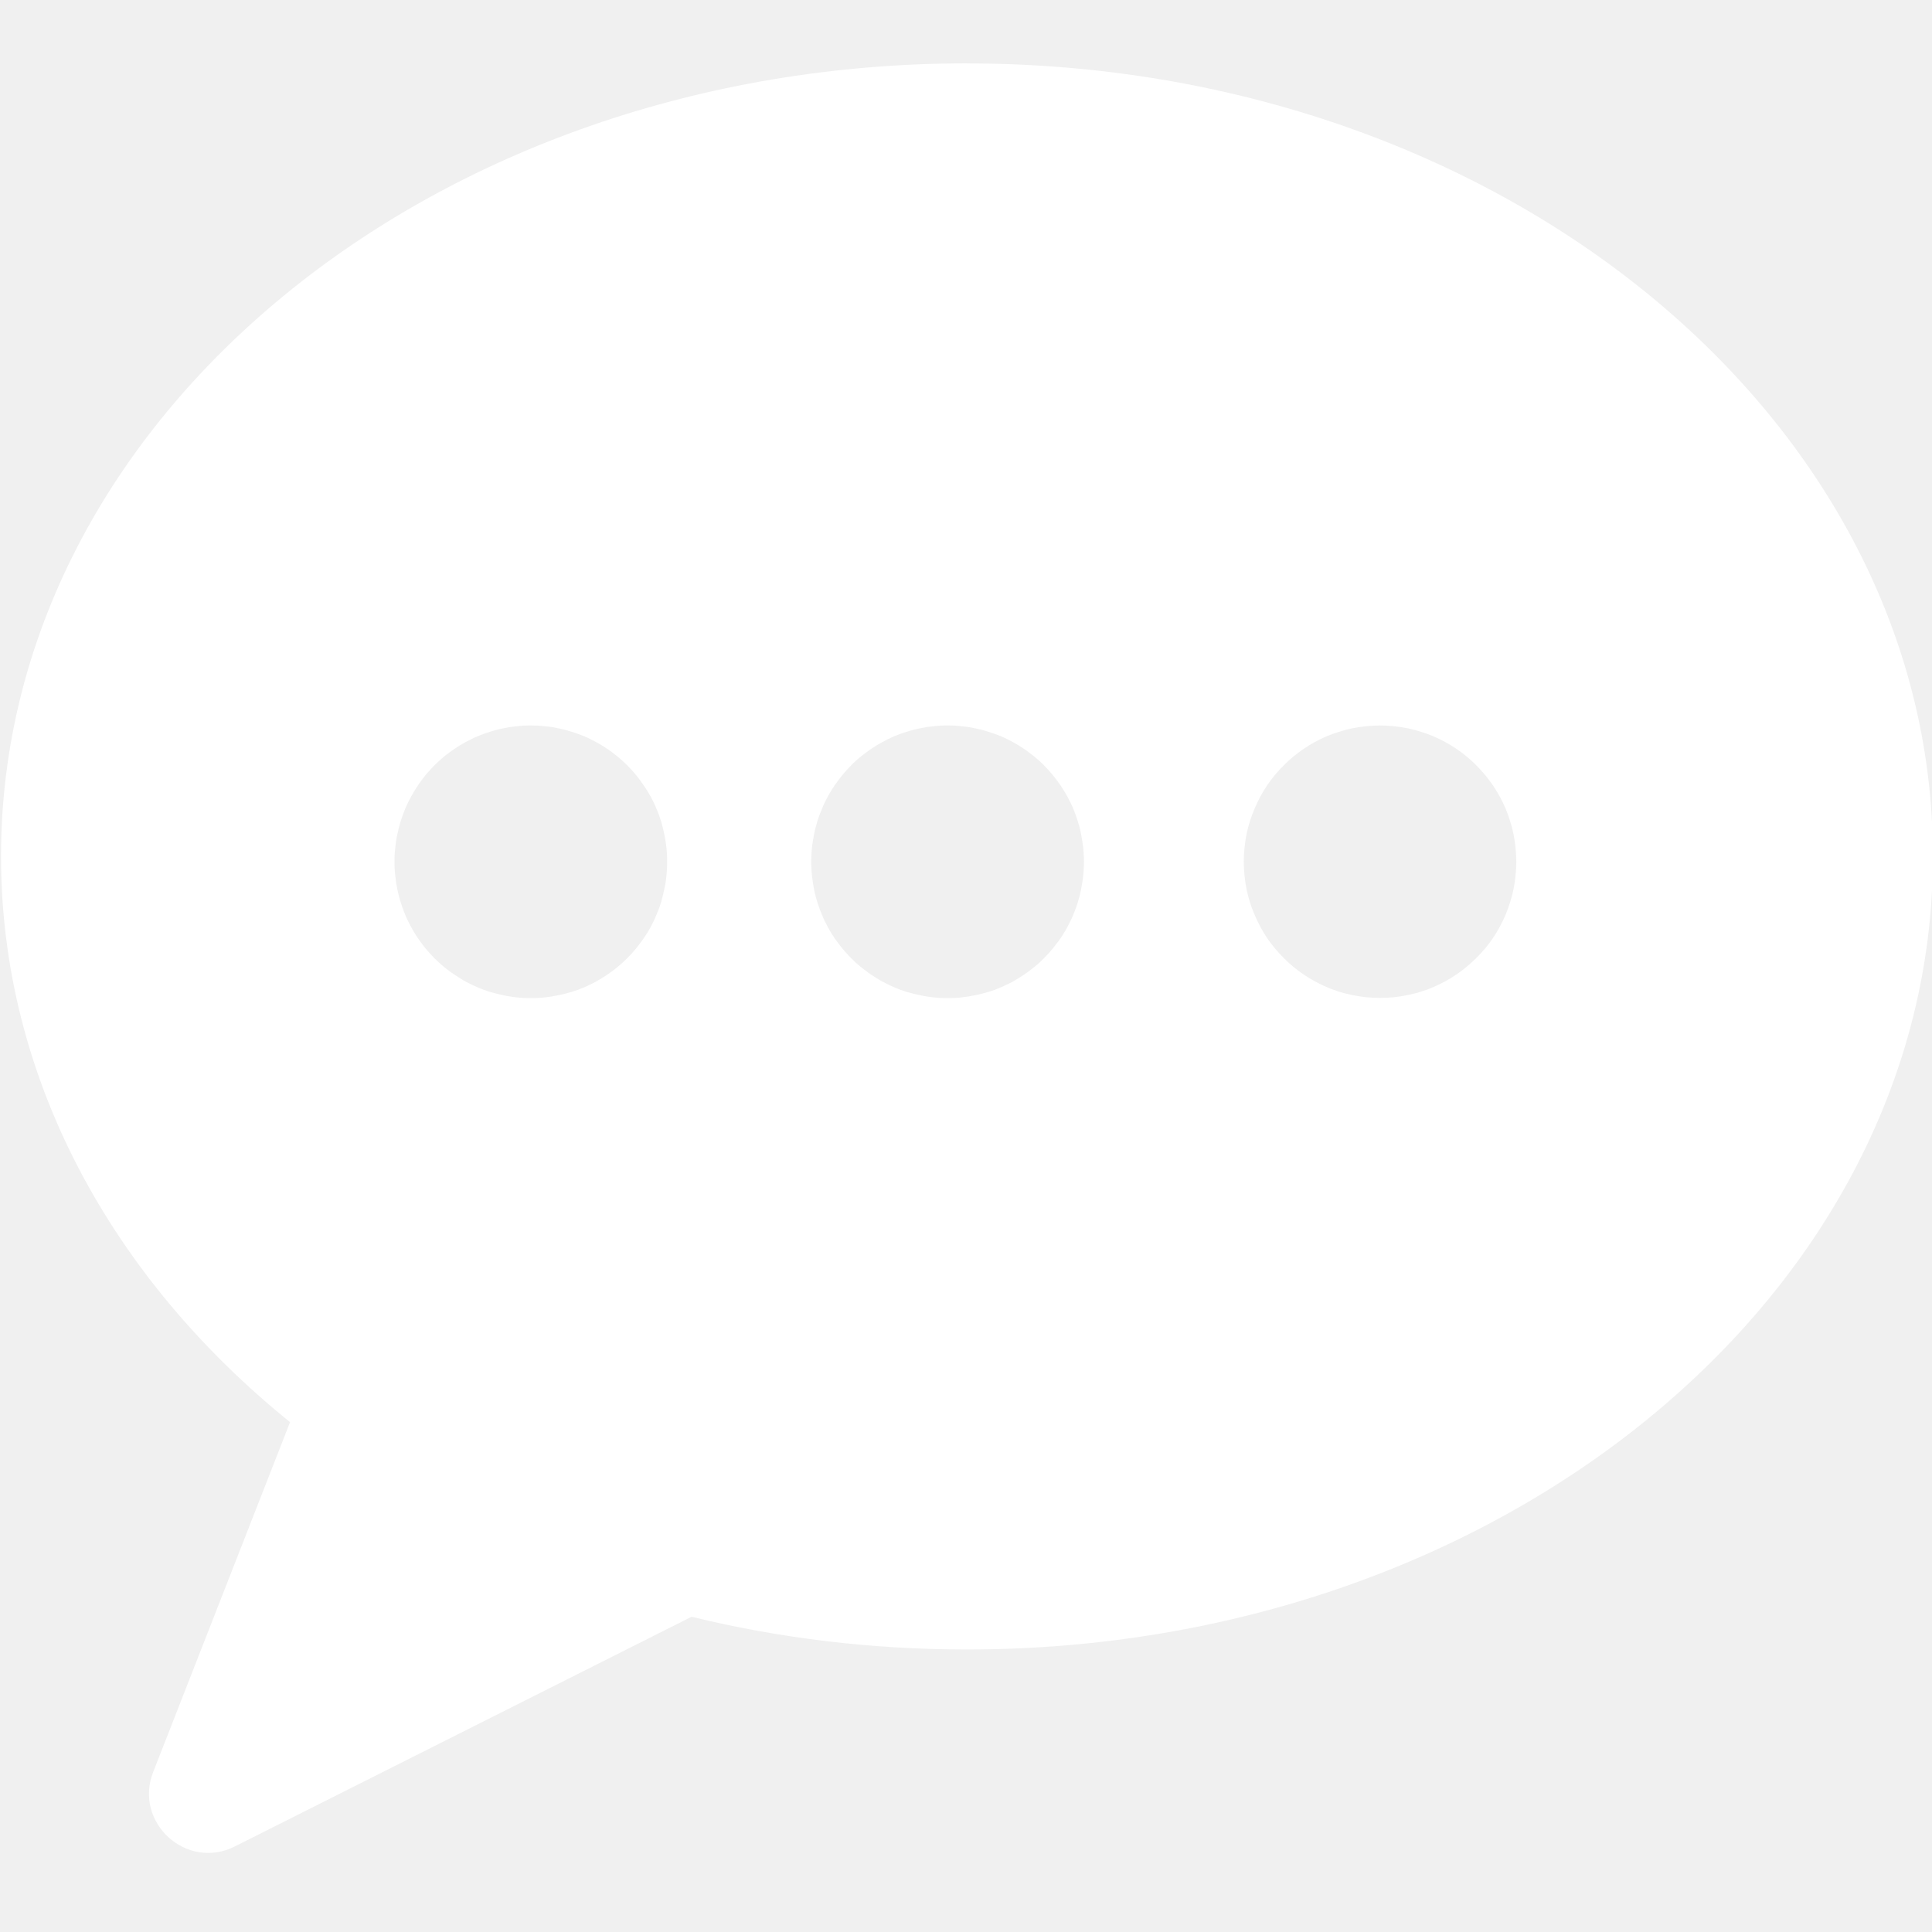
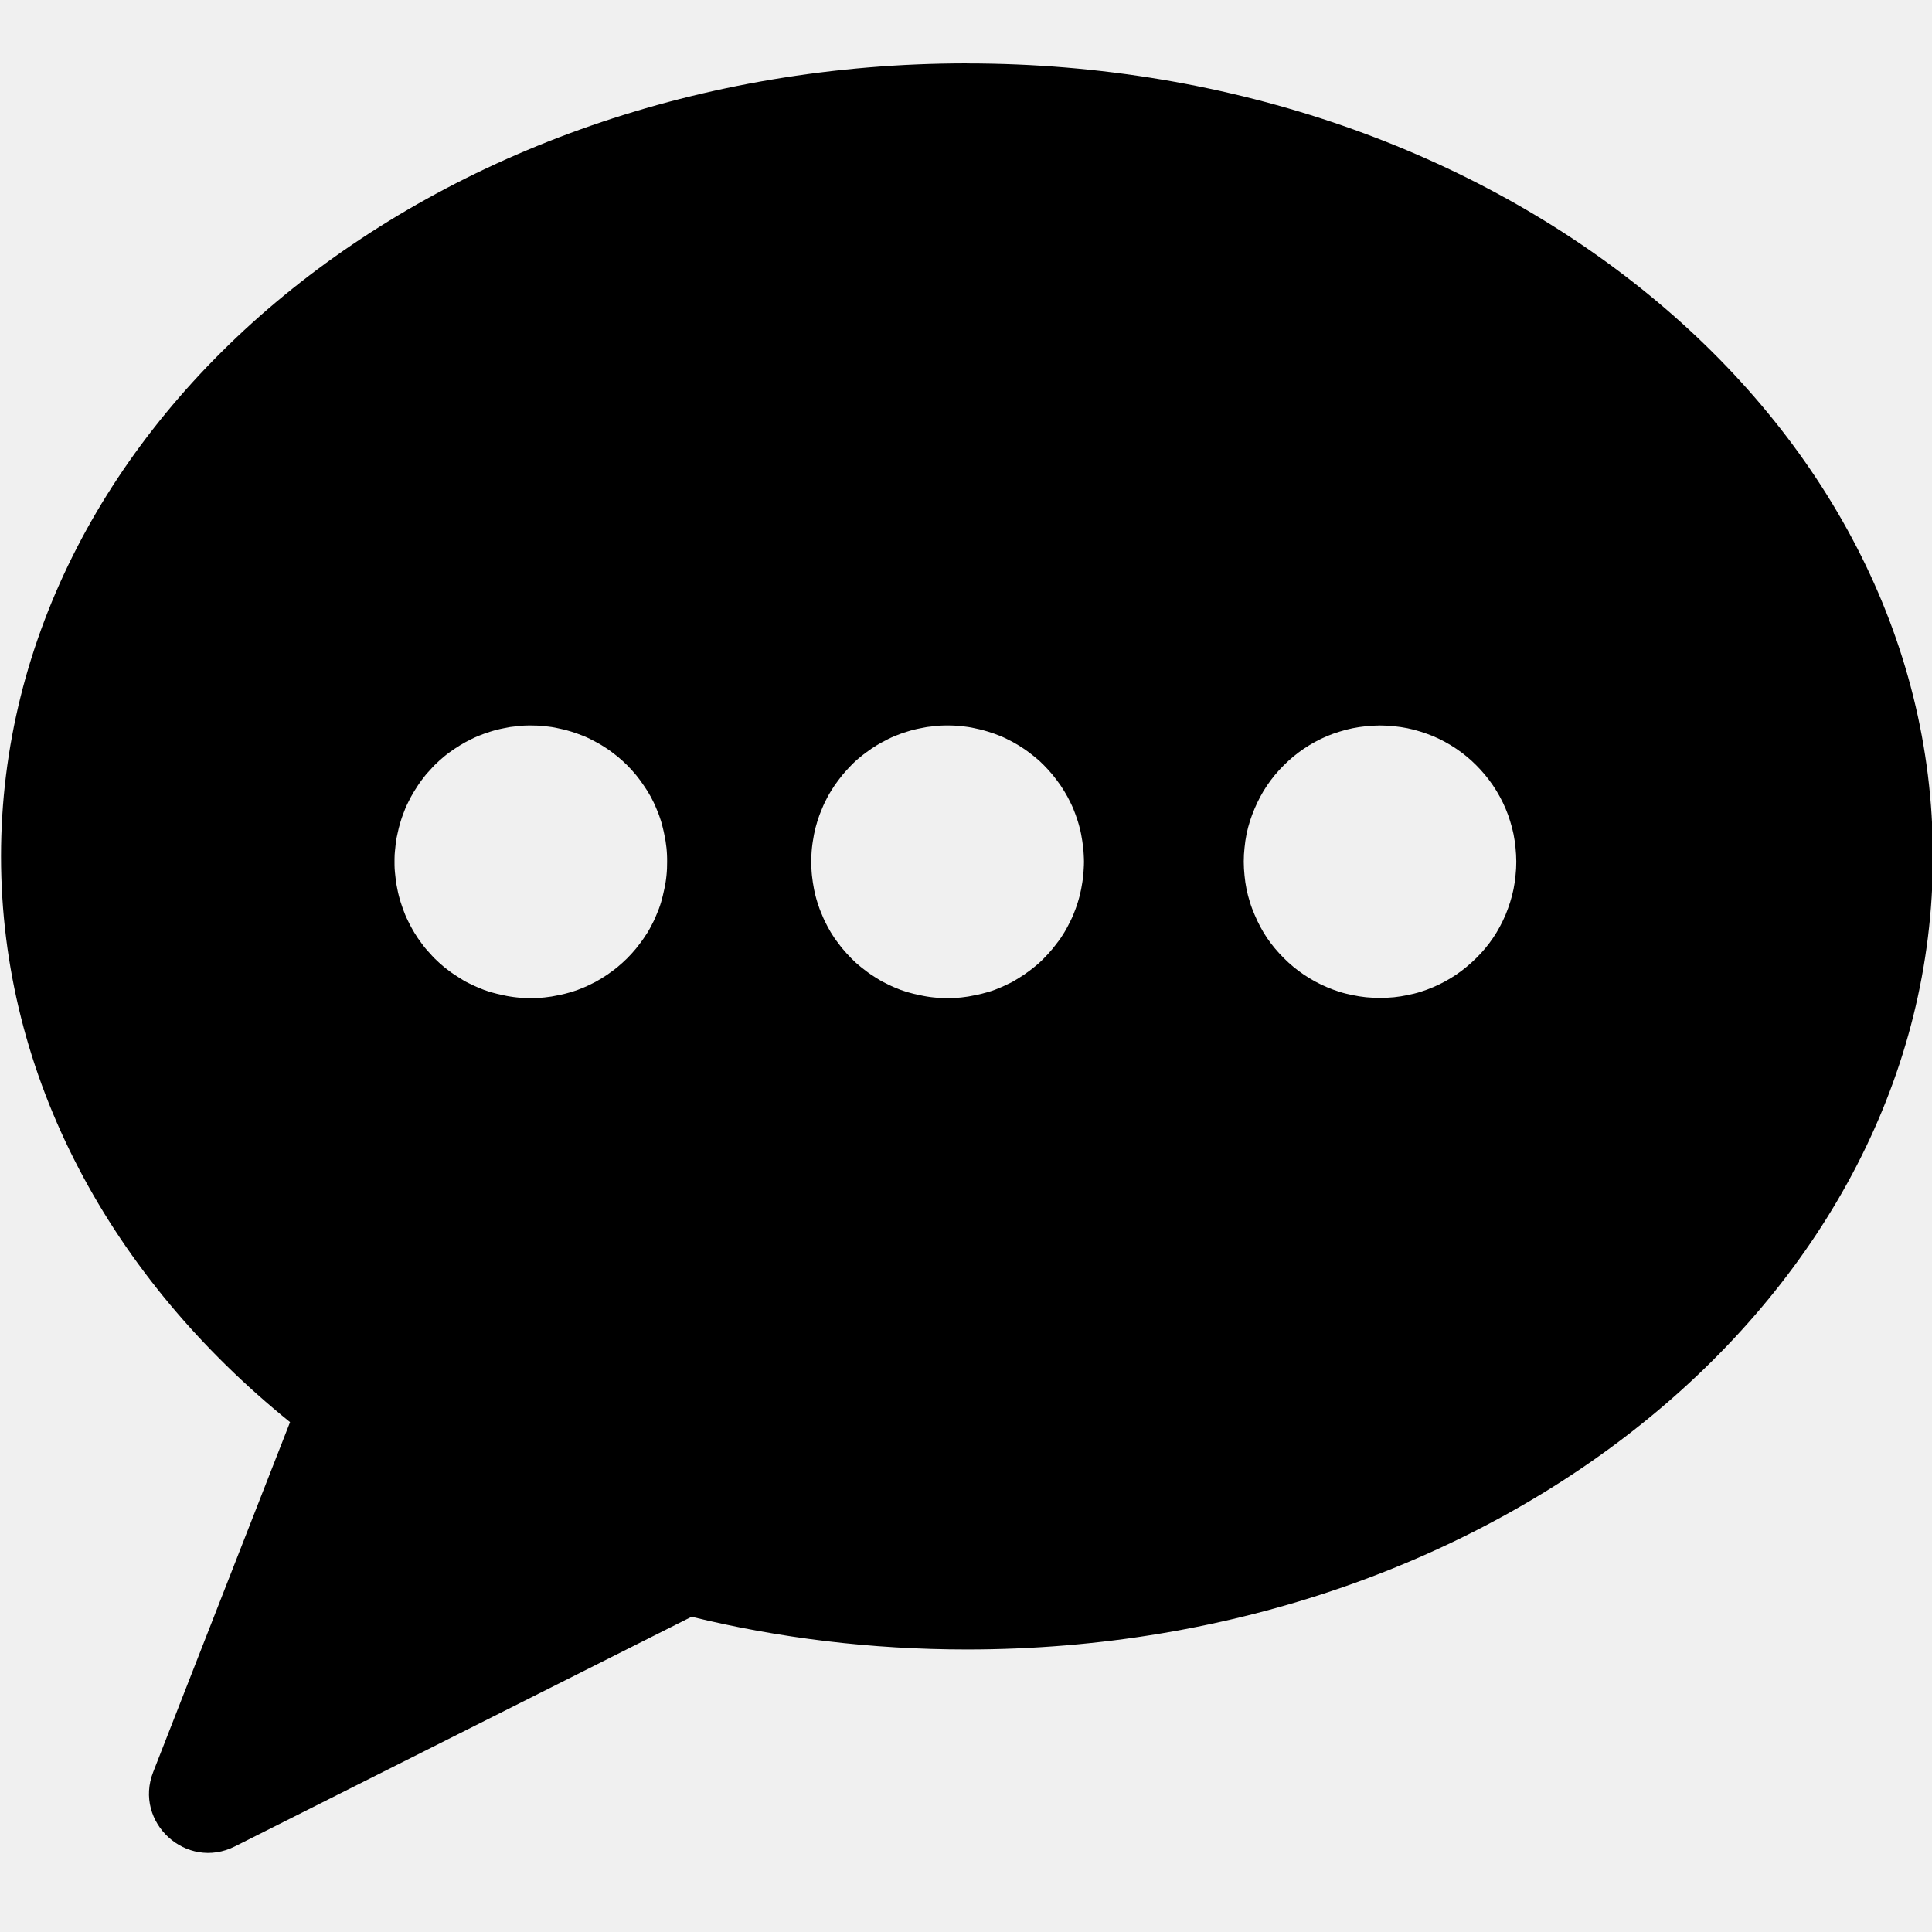
<svg xmlns="http://www.w3.org/2000/svg" width="30" height="30" fill="none" version="1.1" viewBox="0 0 30 30">
  <g clip-path="url(#clip0_124_40)">
-     <path d="m15.014 0.984c-8.284 0-14.998 5.513-14.998 12.312 0 3.439 1.718 6.551 4.488 8.787l-2.125 5.432c-0.307 0.783 0.516 1.535 1.268 1.156l7.092-3.566c1.355 0.331 2.788 0.508 4.275 0.508 8.284 0 15-5.514 15-12.316 0-6.8-6.716-12.312-15-12.312zm-6.771 10.281c0.037 0 0.071 1.24e-4 0.107 0.002 0.036 0.002 0.072 0.006 0.107 0.01 0.036 0.004 0.072 0.006 0.107 0.012 0.035 0.005 0.069 0.012 0.104 0.02 0.034 0.007 0.07 0.015 0.104 0.023 0.034 0.009 0.066 0.019 0.1 0.029 0.033 0.01 0.065 0.021 0.098 0.033 0.032 0.012 0.066 0.024 0.098 0.037 0.032 0.013 0.063 0.028 0.094 0.043 0.031 0.015 0.06 0.031 0.09 0.047 0.03 0.016 0.061 0.033 0.09 0.051 0.029 0.018 0.058 0.036 0.086 0.055 0.028 0.019 0.055 0.038 0.082 0.059s0.054 0.041 0.08 0.062c0.026 0.022 0.051 0.044 0.076 0.066s0.05 0.046 0.074 0.07c0.024 0.024 0.048 0.049 0.07 0.074 0.023 0.025 0.045 0.05 0.066 0.076s0.042 0.053 0.062 0.08c0.02 0.027 0.04 0.056 0.059 0.084 0.019 0.028 0.039 0.057 0.057 0.086 0.018 0.029 0.034 0.058 0.051 0.088 0.016 0.03 0.032 0.061 0.047 0.092 0.015 0.031 0.028 0.062 0.041 0.094 0.013 0.032 0.027 0.063 0.039 0.096 0.012 0.032 0.023 0.065 0.033 0.098s0.019 0.068 0.027 0.102c0.009 0.034 0.016 0.067 0.023 0.102s0.014 0.07 0.02 0.105c0.005 0.035 0.01 0.07 0.014 0.105 0.004 0.036 0.006 0.071 0.008 0.107 0.002 0.036 0.002 0.073 0.002 0.109 0 0.037-1.25e-4 0.071-0.002 0.107-0.002 0.036-0.004 0.072-0.008 0.107-0.004 0.036-0.008 0.072-0.014 0.107-0.005 0.035-0.012 0.069-0.02 0.104s-0.015 0.068-0.023 0.102c-0.009 0.034-0.017 0.068-0.027 0.102s-0.021 0.065-0.033 0.098-0.026 0.064-0.039 0.096c-0.013 0.032-0.026 0.063-0.041 0.094-0.015 0.031-0.031 0.062-0.047 0.092-0.016 0.03-0.033 0.061-0.051 0.09-0.018 0.029-0.038 0.058-0.057 0.086-0.019 0.028-0.038 0.055-0.059 0.082-0.02 0.027-0.041 0.054-0.062 0.08-0.022 0.026-0.044 0.051-0.066 0.076-0.023 0.025-0.046 0.05-0.07 0.074-0.024 0.024-0.049 0.048-0.074 0.07-0.025 0.023-0.05 0.045-0.076 0.066-0.026 0.022-0.053 0.042-0.08 0.062s-0.054 0.04-0.082 0.059c-0.028 0.019-0.057 0.037-0.086 0.055-0.029 0.018-0.06 0.036-0.09 0.053-0.03 0.016-0.059 0.03-0.09 0.045-0.031 0.015-0.062 0.03-0.094 0.043-0.032 0.013-0.065 0.027-0.098 0.039-0.032 0.012-0.065 0.023-0.098 0.033-0.033 0.01-0.066 0.019-0.1 0.027-0.034 0.009-0.069 0.016-0.104 0.023-0.034 0.007-0.068 0.014-0.104 0.02-0.035 0.005-0.072 0.01-0.107 0.014-0.036 0.004-0.071 0.006-0.107 0.008-0.036 0.002-0.071 0.002-0.107 0.002s-0.073-1.25e-4 -0.109-0.002c-0.036-0.002-0.072-0.004-0.107-0.008-0.036-0.004-0.07-0.008-0.105-0.014-0.035-0.005-0.071-0.012-0.105-0.02-0.034-0.007-0.068-0.015-0.102-0.023-0.034-0.009-0.068-0.017-0.102-0.027-0.033-0.01-0.065-0.021-0.098-0.033-0.032-0.012-0.064-0.026-0.096-0.039-0.032-0.013-0.063-0.028-0.094-0.043-0.031-0.015-0.062-0.029-0.092-0.045-0.03-0.016-0.059-0.035-0.088-0.053-0.029-0.018-0.058-0.036-0.086-0.055-0.028-0.019-0.057-0.038-0.084-0.059-0.027-0.02-0.054-0.041-0.08-0.062-0.026-0.022-0.051-0.044-0.076-0.066-0.025-0.023-0.05-0.046-0.074-0.07s-0.046-0.049-0.068-0.074c-0.023-0.025-0.047-0.05-0.068-0.076-0.022-0.026-0.042-0.053-0.062-0.08-0.02-0.027-0.04-0.054-0.059-0.082s-0.037-0.057-0.055-0.086c-0.018-0.029-0.034-0.06-0.051-0.09s-0.032-0.061-0.047-0.092-0.03-0.062-0.043-0.094c-0.013-0.032-0.025-0.063-0.037-0.096-0.012-0.032-0.023-0.065-0.033-0.098s-0.021-0.068-0.029-0.102c-0.009-0.034-0.016-0.067-0.023-0.102-0.007-0.034-0.014-0.068-0.02-0.104-0.005-0.035-0.008-0.072-0.012-0.107-0.004-0.036-0.008-0.071-0.01-0.107-0.002-0.036-0.002-0.071-0.002-0.107 0-0.037 1.245e-4 -0.073 0.002-0.109 0.002-0.036 0.006-0.072 0.01-0.107 0.004-0.036 0.006-0.07 0.012-0.105 0.005-0.035 0.012-0.071 0.02-0.105 0.007-0.034 0.015-0.068 0.023-0.102 0.009-0.034 0.019-0.068 0.029-0.102s0.021-0.065 0.033-0.098c0.012-0.032 0.024-0.064 0.037-0.096 0.013-0.032 0.028-0.063 0.043-0.094s0.031-0.062 0.047-0.092 0.033-0.059 0.051-0.088c0.018-0.029 0.036-0.058 0.055-0.086s0.038-0.057 0.059-0.084c0.02-0.027 0.041-0.054 0.062-0.08s0.046-0.051 0.068-0.076c0.023-0.025 0.044-0.05 0.068-0.074 0.024-0.024 0.049-0.048 0.074-0.07 0.025-0.023 0.05-0.045 0.076-0.066 0.026-0.022 0.053-0.042 0.08-0.062 0.027-0.02 0.056-0.04 0.084-0.059 0.028-0.019 0.057-0.037 0.086-0.055 0.029-0.018 0.058-0.034 0.088-0.051 0.03-0.016 0.061-0.032 0.092-0.047 0.031-0.015 0.062-0.03 0.094-0.043 0.032-0.013 0.063-0.025 0.096-0.037 0.032-0.012 0.065-0.023 0.098-0.033 0.033-0.01 0.068-0.021 0.102-0.029 0.034-0.009 0.067-0.016 0.102-0.023 0.034-0.007 0.07-0.014 0.105-0.02 0.035-0.005 0.07-0.008 0.105-0.012 0.036-0.004 0.071-0.008 0.107-0.01s0.073-0.002 0.109-0.002zm6.471 0c0.037 0 0.073 1.24e-4 0.109 0.002 0.036 0.002 0.072 0.006 0.107 0.01 0.036 0.004 0.07 0.006 0.105 0.012 0.035 0.005 0.069 0.012 0.104 0.02s0.07 0.015 0.104 0.023c0.034 0.009 0.066 0.019 0.1 0.029s0.067 0.021 0.1 0.033c0.032 0.012 0.064 0.024 0.096 0.037 0.032 0.013 0.063 0.028 0.094 0.043 0.031 0.015 0.062 0.031 0.092 0.047 0.03 0.016 0.059 0.033 0.088 0.051s0.058 0.036 0.086 0.055c0.028 0.019 0.055 0.038 0.082 0.059 0.027 0.02 0.054 0.041 0.08 0.062 0.026 0.022 0.053 0.044 0.078 0.066 0.025 0.023 0.048 0.046 0.072 0.07 0.024 0.024 0.048 0.049 0.07 0.074 0.023 0.025 0.045 0.05 0.066 0.076s0.042 0.053 0.062 0.08c0.02 0.027 0.042 0.056 0.061 0.084s0.037 0.057 0.055 0.086c0.018 0.029 0.034 0.058 0.051 0.088 0.016 0.03 0.032 0.061 0.047 0.092s0.03 0.062 0.043 0.094c0.013 0.032 0.025 0.063 0.037 0.096 0.012 0.032 0.023 0.065 0.033 0.098s0.021 0.068 0.029 0.102c0.009 0.034 0.016 0.067 0.023 0.102 0.007 0.034 0.012 0.07 0.018 0.105 0.005 0.035 0.01 0.07 0.014 0.105 0.004 0.036 0.006 0.071 0.008 0.107 0.002 0.036 0.004 0.073 0.004 0.109 0 0.037-0.002 0.071-0.004 0.107-0.002 0.036-0.004 0.072-0.008 0.107-0.004 0.036-0.008 0.072-0.014 0.107-0.005 0.035-0.011 0.069-0.018 0.104-0.007 0.034-0.015 0.068-0.023 0.102s-0.019 0.068-0.029 0.102-0.021 0.065-0.033 0.098c-0.012 0.032-0.024 0.064-0.037 0.096-0.013 0.032-0.028 0.063-0.043 0.094s-0.031 0.062-0.047 0.092c-0.016 0.03-0.033 0.061-0.051 0.09-0.018 0.029-0.036 0.058-0.055 0.086s-0.04 0.055-0.061 0.082c-0.02 0.027-0.041 0.054-0.062 0.08-0.022 0.026-0.044 0.051-0.066 0.076-0.023 0.025-0.046 0.05-0.07 0.074s-0.047 0.048-0.072 0.07c-0.025 0.023-0.052 0.045-0.078 0.066-0.026 0.022-0.053 0.042-0.08 0.062-0.027 0.02-0.054 0.04-0.082 0.059-0.028 0.019-0.057 0.037-0.086 0.055s-0.058 0.036-0.088 0.053c-0.03 0.016-0.061 0.03-0.092 0.045-0.031 0.015-0.062 0.03-0.094 0.043-0.032 0.013-0.063 0.027-0.096 0.039-0.032 0.012-0.066 0.023-0.1 0.033s-0.066 0.019-0.1 0.027c-0.034 0.009-0.069 0.016-0.104 0.023-0.034 0.007-0.068 0.014-0.104 0.02-0.035 0.005-0.07 0.01-0.105 0.014-0.036 0.004-0.071 0.006-0.107 0.008-0.036 0.002-0.073 0.002-0.109 0.002-0.037 0-0.073-1.25e-4 -0.109-0.002-0.036-0.002-0.072-0.004-0.107-0.008-0.036-0.004-0.07-0.008-0.105-0.014s-0.069-0.012-0.104-0.02c-0.034-0.007-0.07-0.015-0.104-0.023-0.034-0.009-0.066-0.017-0.1-0.027-0.033-0.01-0.067-0.021-0.1-0.033-0.032-0.012-0.064-0.026-0.096-0.039s-0.063-0.028-0.094-0.043c-0.031-0.015-0.06-0.029-0.09-0.045-0.03-0.016-0.061-0.035-0.09-0.053s-0.058-0.036-0.086-0.055-0.055-0.038-0.082-0.059c-0.027-0.02-0.054-0.041-0.08-0.062-0.026-0.022-0.053-0.044-0.078-0.066-0.025-0.023-0.048-0.046-0.072-0.07s-0.048-0.049-0.07-0.074c-0.023-0.025-0.045-0.05-0.066-0.076-0.022-0.026-0.042-0.053-0.062-0.08-0.02-0.027-0.042-0.054-0.061-0.082s-0.037-0.057-0.055-0.086-0.034-0.06-0.051-0.09c-0.016-0.03-0.032-0.061-0.047-0.092-0.015-0.031-0.028-0.062-0.041-0.094-0.013-0.032-0.027-0.063-0.039-0.096-0.012-0.032-0.023-0.065-0.033-0.098-0.01-0.033-0.021-0.068-0.029-0.102-0.009-0.034-0.016-0.067-0.023-0.102s-0.012-0.068-0.018-0.104c-0.005-0.035-0.01-0.072-0.014-0.107-0.004-0.036-0.006-0.071-0.008-0.107-0.002-0.036-0.004-0.071-0.004-0.107 0-0.037 0.002-0.073 0.004-0.109 0.002-0.036 0.004-0.072 0.008-0.107 0.004-0.036 0.008-0.07 0.014-0.105 0.005-0.035 0.011-0.071 0.018-0.105s0.015-0.068 0.023-0.102c0.009-0.034 0.019-0.068 0.029-0.102 0.01-0.033 0.021-0.065 0.033-0.098 0.012-0.032 0.026-0.064 0.039-0.096s0.026-0.063 0.041-0.094c0.015-0.031 0.031-0.062 0.047-0.092 0.016-0.03 0.033-0.059 0.051-0.088s0.036-0.058 0.055-0.086 0.04-0.057 0.061-0.084c0.02-0.027 0.041-0.054 0.062-0.08s0.044-0.051 0.066-0.076c0.023-0.025 0.046-0.05 0.07-0.074 0.024-0.024 0.047-0.048 0.072-0.07 0.025-0.023 0.052-0.045 0.078-0.066 0.026-0.022 0.053-0.042 0.08-0.062 0.027-0.02 0.054-0.04 0.082-0.059s0.057-0.037 0.086-0.055 0.06-0.034 0.09-0.051c0.03-0.016 0.059-0.032 0.09-0.047s0.062-0.03 0.094-0.043c0.032-0.013 0.063-0.025 0.096-0.037 0.032-0.012 0.066-0.023 0.1-0.033 0.033-0.01 0.066-0.021 0.1-0.029 0.034-0.009 0.069-0.016 0.104-0.023 0.034-0.007 0.068-0.014 0.104-0.02 0.035-0.005 0.07-0.008 0.105-0.012 0.036-0.004 0.071-0.008 0.107-0.01s0.073-0.002 0.109-0.002zm6.715 0c0.073 0 0.146 0.004 0.217 0.012 0.071 0.007 0.14 0.017 0.209 0.031 0.069 0.014 0.137 0.032 0.203 0.053 0.066 0.021 0.132 0.044 0.195 0.07 0.127 0.054 0.247 0.119 0.359 0.195 0.113 0.076 0.217 0.162 0.312 0.258 0.096 0.096 0.184 0.202 0.26 0.314 0.076 0.113 0.142 0.233 0.195 0.359 0.027 0.063 0.05 0.127 0.07 0.193 0.021 0.066 0.039 0.134 0.053 0.203 0.014 0.069 0.024 0.14 0.031 0.211 0.007 0.071 0.012 0.144 0.012 0.217 0 0.073-0.004 0.144-0.012 0.215-0.007 0.071-0.017 0.142-0.031 0.211s-0.032 0.137-0.053 0.203c-0.021 0.066-0.044 0.13-0.07 0.193-0.054 0.127-0.119 0.249-0.195 0.361-0.076 0.113-0.164 0.217-0.26 0.312s-0.2 0.182-0.312 0.258c-0.113 0.076-0.233 0.142-0.359 0.195-0.063 0.027-0.129 0.052-0.195 0.072-0.066 0.021-0.134 0.037-0.203 0.051-0.069 0.014-0.138 0.026-0.209 0.033-0.071 0.007-0.144 0.01-0.217 0.01-0.073 0-0.146-0.003-0.217-0.01-0.071-0.007-0.14-0.019-0.209-0.033s-0.137-0.03-0.203-0.051-0.132-0.045-0.195-0.072c-0.127-0.054-0.247-0.119-0.359-0.195-0.113-0.076-0.217-0.162-0.312-0.258-0.096-0.096-0.184-0.2-0.26-0.312-0.076-0.113-0.14-0.235-0.193-0.361-0.027-0.063-0.052-0.127-0.072-0.193-0.021-0.066-0.039-0.134-0.053-0.203s-0.024-0.14-0.031-0.211c-0.007-0.071-0.012-0.142-0.012-0.215 0-0.073 0.004-0.146 0.012-0.217 0.007-0.071 0.017-0.142 0.031-0.211 0.014-0.069 0.032-0.137 0.053-0.203 0.021-0.066 0.045-0.13 0.072-0.193 0.054-0.127 0.117-0.247 0.193-0.359 0.076-0.113 0.164-0.219 0.26-0.314 0.096-0.096 0.2-0.182 0.312-0.258 0.113-0.076 0.233-0.142 0.359-0.195 0.063-0.027 0.129-0.05 0.195-0.07 0.066-0.021 0.134-0.039 0.203-0.053 0.069-0.014 0.138-0.024 0.209-0.031 0.071-0.007 0.144-0.012 0.217-0.012z" fill="#fff" />
+     <path d="m15.014 0.984c-8.284 0-14.998 5.513-14.998 12.312 0 3.439 1.718 6.551 4.488 8.787l-2.125 5.432c-0.307 0.783 0.516 1.535 1.268 1.156l7.092-3.566c1.355 0.331 2.788 0.508 4.275 0.508 8.284 0 15-5.514 15-12.316 0-6.8-6.716-12.312-15-12.312zm-6.771 10.281c0.037 0 0.071 1.24e-4 0.107 0.002 0.036 0.002 0.072 0.006 0.107 0.01 0.036 0.004 0.072 0.006 0.107 0.012 0.035 0.005 0.069 0.012 0.104 0.02 0.034 0.007 0.07 0.015 0.104 0.023 0.034 0.009 0.066 0.019 0.1 0.029 0.033 0.01 0.065 0.021 0.098 0.033 0.032 0.012 0.066 0.024 0.098 0.037 0.032 0.013 0.063 0.028 0.094 0.043 0.031 0.015 0.06 0.031 0.09 0.047 0.03 0.016 0.061 0.033 0.09 0.051 0.029 0.018 0.058 0.036 0.086 0.055 0.028 0.019 0.055 0.038 0.082 0.059s0.054 0.041 0.08 0.062c0.026 0.022 0.051 0.044 0.076 0.066s0.05 0.046 0.074 0.07c0.024 0.024 0.048 0.049 0.07 0.074 0.023 0.025 0.045 0.05 0.066 0.076s0.042 0.053 0.062 0.08c0.02 0.027 0.04 0.056 0.059 0.084 0.019 0.028 0.039 0.057 0.057 0.086 0.018 0.029 0.034 0.058 0.051 0.088 0.016 0.03 0.032 0.061 0.047 0.092 0.015 0.031 0.028 0.062 0.041 0.094 0.013 0.032 0.027 0.063 0.039 0.096 0.012 0.032 0.023 0.065 0.033 0.098s0.019 0.068 0.027 0.102c0.009 0.034 0.016 0.067 0.023 0.102s0.014 0.07 0.02 0.105c0.005 0.035 0.01 0.07 0.014 0.105 0.004 0.036 0.006 0.071 0.008 0.107 0.002 0.036 0.002 0.073 0.002 0.109 0 0.037-1.25e-4 0.071-0.002 0.107-0.002 0.036-0.004 0.072-0.008 0.107-0.004 0.036-0.008 0.072-0.014 0.107-0.005 0.035-0.012 0.069-0.02 0.104s-0.015 0.068-0.023 0.102c-0.009 0.034-0.017 0.068-0.027 0.102s-0.021 0.065-0.033 0.098-0.026 0.064-0.039 0.096c-0.013 0.032-0.026 0.063-0.041 0.094-0.015 0.031-0.031 0.062-0.047 0.092-0.016 0.03-0.033 0.061-0.051 0.09-0.018 0.029-0.038 0.058-0.057 0.086-0.019 0.028-0.038 0.055-0.059 0.082-0.02 0.027-0.041 0.054-0.062 0.08-0.022 0.026-0.044 0.051-0.066 0.076-0.023 0.025-0.046 0.05-0.07 0.074-0.024 0.024-0.049 0.048-0.074 0.07-0.025 0.023-0.05 0.045-0.076 0.066-0.026 0.022-0.053 0.042-0.08 0.062s-0.054 0.04-0.082 0.059c-0.028 0.019-0.057 0.037-0.086 0.055-0.029 0.018-0.06 0.036-0.09 0.053-0.03 0.016-0.059 0.03-0.09 0.045-0.031 0.015-0.062 0.03-0.094 0.043-0.032 0.013-0.065 0.027-0.098 0.039-0.032 0.012-0.065 0.023-0.098 0.033-0.033 0.01-0.066 0.019-0.1 0.027-0.034 0.009-0.069 0.016-0.104 0.023-0.034 0.007-0.068 0.014-0.104 0.02-0.035 0.005-0.072 0.01-0.107 0.014-0.036 0.004-0.071 0.006-0.107 0.008-0.036 0.002-0.071 0.002-0.107 0.002s-0.073-1.25e-4 -0.109-0.002c-0.036-0.002-0.072-0.004-0.107-0.008-0.036-0.004-0.07-0.008-0.105-0.014-0.035-0.005-0.071-0.012-0.105-0.02-0.034-0.007-0.068-0.015-0.102-0.023-0.034-0.009-0.068-0.017-0.102-0.027-0.033-0.01-0.065-0.021-0.098-0.033-0.032-0.012-0.064-0.026-0.096-0.039-0.032-0.013-0.063-0.028-0.094-0.043-0.031-0.015-0.062-0.029-0.092-0.045-0.03-0.016-0.059-0.035-0.088-0.053-0.029-0.018-0.058-0.036-0.086-0.055-0.028-0.019-0.057-0.038-0.084-0.059-0.027-0.02-0.054-0.041-0.08-0.062-0.026-0.022-0.051-0.044-0.076-0.066-0.025-0.023-0.05-0.046-0.074-0.07s-0.046-0.049-0.068-0.074c-0.023-0.025-0.047-0.05-0.068-0.076-0.022-0.026-0.042-0.053-0.062-0.08-0.02-0.027-0.04-0.054-0.059-0.082s-0.037-0.057-0.055-0.086c-0.018-0.029-0.034-0.06-0.051-0.09s-0.032-0.061-0.047-0.092-0.03-0.062-0.043-0.094c-0.013-0.032-0.025-0.063-0.037-0.096-0.012-0.032-0.023-0.065-0.033-0.098s-0.021-0.068-0.029-0.102c-0.009-0.034-0.016-0.067-0.023-0.102-0.007-0.034-0.014-0.068-0.02-0.104-0.005-0.035-0.008-0.072-0.012-0.107-0.004-0.036-0.008-0.071-0.01-0.107-0.002-0.036-0.002-0.071-0.002-0.107 0-0.037 1.245e-4 -0.073 0.002-0.109 0.002-0.036 0.006-0.072 0.01-0.107 0.004-0.036 0.006-0.07 0.012-0.105 0.005-0.035 0.012-0.071 0.02-0.105 0.007-0.034 0.015-0.068 0.023-0.102 0.009-0.034 0.019-0.068 0.029-0.102s0.021-0.065 0.033-0.098c0.012-0.032 0.024-0.064 0.037-0.096 0.013-0.032 0.028-0.063 0.043-0.094s0.031-0.062 0.047-0.092 0.033-0.059 0.051-0.088c0.018-0.029 0.036-0.058 0.055-0.086s0.038-0.057 0.059-0.084c0.02-0.027 0.041-0.054 0.062-0.08s0.046-0.051 0.068-0.076c0.023-0.025 0.044-0.05 0.068-0.074 0.024-0.024 0.049-0.048 0.074-0.07 0.025-0.023 0.05-0.045 0.076-0.066 0.026-0.022 0.053-0.042 0.08-0.062 0.027-0.02 0.056-0.04 0.084-0.059 0.028-0.019 0.057-0.037 0.086-0.055 0.029-0.018 0.058-0.034 0.088-0.051 0.03-0.016 0.061-0.032 0.092-0.047 0.031-0.015 0.062-0.03 0.094-0.043 0.032-0.013 0.063-0.025 0.096-0.037 0.032-0.012 0.065-0.023 0.098-0.033 0.033-0.01 0.068-0.021 0.102-0.029 0.034-0.009 0.067-0.016 0.102-0.023 0.034-0.007 0.07-0.014 0.105-0.02 0.035-0.005 0.07-0.008 0.105-0.012 0.036-0.004 0.071-0.008 0.107-0.01s0.073-0.002 0.109-0.002zm6.471 0c0.037 0 0.073 1.24e-4 0.109 0.002 0.036 0.002 0.072 0.006 0.107 0.01 0.036 0.004 0.07 0.006 0.105 0.012 0.035 0.005 0.069 0.012 0.104 0.02s0.07 0.015 0.104 0.023c0.034 0.009 0.066 0.019 0.1 0.029s0.067 0.021 0.1 0.033c0.032 0.012 0.064 0.024 0.096 0.037 0.032 0.013 0.063 0.028 0.094 0.043 0.031 0.015 0.062 0.031 0.092 0.047 0.03 0.016 0.059 0.033 0.088 0.051s0.058 0.036 0.086 0.055c0.028 0.019 0.055 0.038 0.082 0.059 0.027 0.02 0.054 0.041 0.08 0.062 0.026 0.022 0.053 0.044 0.078 0.066 0.025 0.023 0.048 0.046 0.072 0.07 0.024 0.024 0.048 0.049 0.07 0.074 0.023 0.025 0.045 0.05 0.066 0.076s0.042 0.053 0.062 0.08c0.02 0.027 0.042 0.056 0.061 0.084s0.037 0.057 0.055 0.086c0.018 0.029 0.034 0.058 0.051 0.088 0.016 0.03 0.032 0.061 0.047 0.092s0.03 0.062 0.043 0.094c0.013 0.032 0.025 0.063 0.037 0.096 0.012 0.032 0.023 0.065 0.033 0.098s0.021 0.068 0.029 0.102c0.009 0.034 0.016 0.067 0.023 0.102 0.007 0.034 0.012 0.07 0.018 0.105 0.005 0.035 0.01 0.07 0.014 0.105 0.004 0.036 0.006 0.071 0.008 0.107 0.002 0.036 0.004 0.073 0.004 0.109 0 0.037-0.002 0.071-0.004 0.107-0.002 0.036-0.004 0.072-0.008 0.107-0.004 0.036-0.008 0.072-0.014 0.107-0.005 0.035-0.011 0.069-0.018 0.104-0.007 0.034-0.015 0.068-0.023 0.102s-0.019 0.068-0.029 0.102-0.021 0.065-0.033 0.098c-0.012 0.032-0.024 0.064-0.037 0.096-0.013 0.032-0.028 0.063-0.043 0.094s-0.031 0.062-0.047 0.092c-0.016 0.03-0.033 0.061-0.051 0.09-0.018 0.029-0.036 0.058-0.055 0.086s-0.04 0.055-0.061 0.082c-0.02 0.027-0.041 0.054-0.062 0.08-0.022 0.026-0.044 0.051-0.066 0.076-0.023 0.025-0.046 0.05-0.07 0.074s-0.047 0.048-0.072 0.07c-0.025 0.023-0.052 0.045-0.078 0.066-0.026 0.022-0.053 0.042-0.08 0.062-0.027 0.02-0.054 0.04-0.082 0.059-0.028 0.019-0.057 0.037-0.086 0.055s-0.058 0.036-0.088 0.053c-0.03 0.016-0.061 0.03-0.092 0.045-0.031 0.015-0.062 0.03-0.094 0.043-0.032 0.013-0.063 0.027-0.096 0.039-0.032 0.012-0.066 0.023-0.1 0.033s-0.066 0.019-0.1 0.027c-0.034 0.009-0.069 0.016-0.104 0.023-0.034 0.007-0.068 0.014-0.104 0.02-0.035 0.005-0.07 0.01-0.105 0.014-0.036 0.004-0.071 0.006-0.107 0.008-0.036 0.002-0.073 0.002-0.109 0.002-0.037 0-0.073-1.25e-4 -0.109-0.002-0.036-0.002-0.072-0.004-0.107-0.008-0.036-0.004-0.07-0.008-0.105-0.014s-0.069-0.012-0.104-0.02c-0.034-0.007-0.07-0.015-0.104-0.023-0.034-0.009-0.066-0.017-0.1-0.027-0.033-0.01-0.067-0.021-0.1-0.033-0.032-0.012-0.064-0.026-0.096-0.039s-0.063-0.028-0.094-0.043c-0.031-0.015-0.06-0.029-0.09-0.045-0.03-0.016-0.061-0.035-0.09-0.053s-0.058-0.036-0.086-0.055-0.055-0.038-0.082-0.059c-0.027-0.02-0.054-0.041-0.08-0.062-0.026-0.022-0.053-0.044-0.078-0.066-0.025-0.023-0.048-0.046-0.072-0.07s-0.048-0.049-0.07-0.074c-0.023-0.025-0.045-0.05-0.066-0.076-0.022-0.026-0.042-0.053-0.062-0.08-0.02-0.027-0.042-0.054-0.061-0.082s-0.037-0.057-0.055-0.086-0.034-0.06-0.051-0.09c-0.016-0.03-0.032-0.061-0.047-0.092-0.015-0.031-0.028-0.062-0.041-0.094-0.013-0.032-0.027-0.063-0.039-0.096-0.012-0.032-0.023-0.065-0.033-0.098-0.01-0.033-0.021-0.068-0.029-0.102-0.009-0.034-0.016-0.067-0.023-0.102s-0.012-0.068-0.018-0.104c-0.005-0.035-0.01-0.072-0.014-0.107-0.004-0.036-0.006-0.071-0.008-0.107-0.002-0.036-0.004-0.071-0.004-0.107 0-0.037 0.002-0.073 0.004-0.109 0.002-0.036 0.004-0.072 0.008-0.107 0.004-0.036 0.008-0.07 0.014-0.105 0.005-0.035 0.011-0.071 0.018-0.105s0.015-0.068 0.023-0.102c0.009-0.034 0.019-0.068 0.029-0.102 0.01-0.033 0.021-0.065 0.033-0.098 0.012-0.032 0.026-0.064 0.039-0.096s0.026-0.063 0.041-0.094c0.015-0.031 0.031-0.062 0.047-0.092 0.016-0.03 0.033-0.059 0.051-0.088s0.036-0.058 0.055-0.086 0.04-0.057 0.061-0.084c0.02-0.027 0.041-0.054 0.062-0.08s0.044-0.051 0.066-0.076c0.023-0.025 0.046-0.05 0.07-0.074 0.024-0.024 0.047-0.048 0.072-0.07 0.025-0.023 0.052-0.045 0.078-0.066 0.026-0.022 0.053-0.042 0.08-0.062 0.027-0.02 0.054-0.04 0.082-0.059s0.057-0.037 0.086-0.055 0.06-0.034 0.09-0.051c0.03-0.016 0.059-0.032 0.09-0.047s0.062-0.03 0.094-0.043c0.032-0.013 0.063-0.025 0.096-0.037 0.032-0.012 0.066-0.023 0.1-0.033 0.033-0.01 0.066-0.021 0.1-0.029 0.034-0.009 0.069-0.016 0.104-0.023 0.034-0.007 0.068-0.014 0.104-0.02 0.035-0.005 0.07-0.008 0.105-0.012 0.036-0.004 0.071-0.008 0.107-0.01s0.073-0.002 0.109-0.002zm6.715 0c0.073 0 0.146 0.004 0.217 0.012 0.071 0.007 0.14 0.017 0.209 0.031 0.069 0.014 0.137 0.032 0.203 0.053 0.066 0.021 0.132 0.044 0.195 0.07 0.127 0.054 0.247 0.119 0.359 0.195 0.113 0.076 0.217 0.162 0.312 0.258 0.096 0.096 0.184 0.202 0.26 0.314 0.076 0.113 0.142 0.233 0.195 0.359 0.027 0.063 0.05 0.127 0.07 0.193 0.021 0.066 0.039 0.134 0.053 0.203 0.014 0.069 0.024 0.14 0.031 0.211 0.007 0.071 0.012 0.144 0.012 0.217 0 0.073-0.004 0.144-0.012 0.215-0.007 0.071-0.017 0.142-0.031 0.211s-0.032 0.137-0.053 0.203c-0.021 0.066-0.044 0.13-0.07 0.193-0.054 0.127-0.119 0.249-0.195 0.361-0.076 0.113-0.164 0.217-0.26 0.312s-0.2 0.182-0.312 0.258c-0.113 0.076-0.233 0.142-0.359 0.195-0.063 0.027-0.129 0.052-0.195 0.072-0.066 0.021-0.134 0.037-0.203 0.051-0.069 0.014-0.138 0.026-0.209 0.033-0.071 0.007-0.144 0.01-0.217 0.01-0.073 0-0.146-0.003-0.217-0.01-0.071-0.007-0.14-0.019-0.209-0.033s-0.137-0.03-0.203-0.051-0.132-0.045-0.195-0.072c-0.127-0.054-0.247-0.119-0.359-0.195-0.113-0.076-0.217-0.162-0.312-0.258-0.096-0.096-0.184-0.2-0.26-0.312-0.076-0.113-0.14-0.235-0.193-0.361-0.027-0.063-0.052-0.127-0.072-0.193-0.021-0.066-0.039-0.134-0.053-0.203s-0.024-0.14-0.031-0.211c-0.007-0.071-0.012-0.142-0.012-0.215 0-0.073 0.004-0.146 0.012-0.217 0.007-0.071 0.017-0.142 0.031-0.211 0.014-0.069 0.032-0.137 0.053-0.203 0.021-0.066 0.045-0.13 0.072-0.193 0.054-0.127 0.117-0.247 0.193-0.359 0.076-0.113 0.164-0.219 0.26-0.314 0.096-0.096 0.2-0.182 0.312-0.258 0.113-0.076 0.233-0.142 0.359-0.195 0.063-0.027 0.129-0.05 0.195-0.07 0.066-0.021 0.134-0.039 0.203-0.053 0.069-0.014 0.138-0.024 0.209-0.031 0.071-0.007 0.144-0.012 0.217-0.012z" fill="#000" />
  </g>
  <defs>
    <clipPath id="clip0_124_40">
      <rect width="30" height="30" fill="#fff" />
    </clipPath>
  </defs>
</svg>
